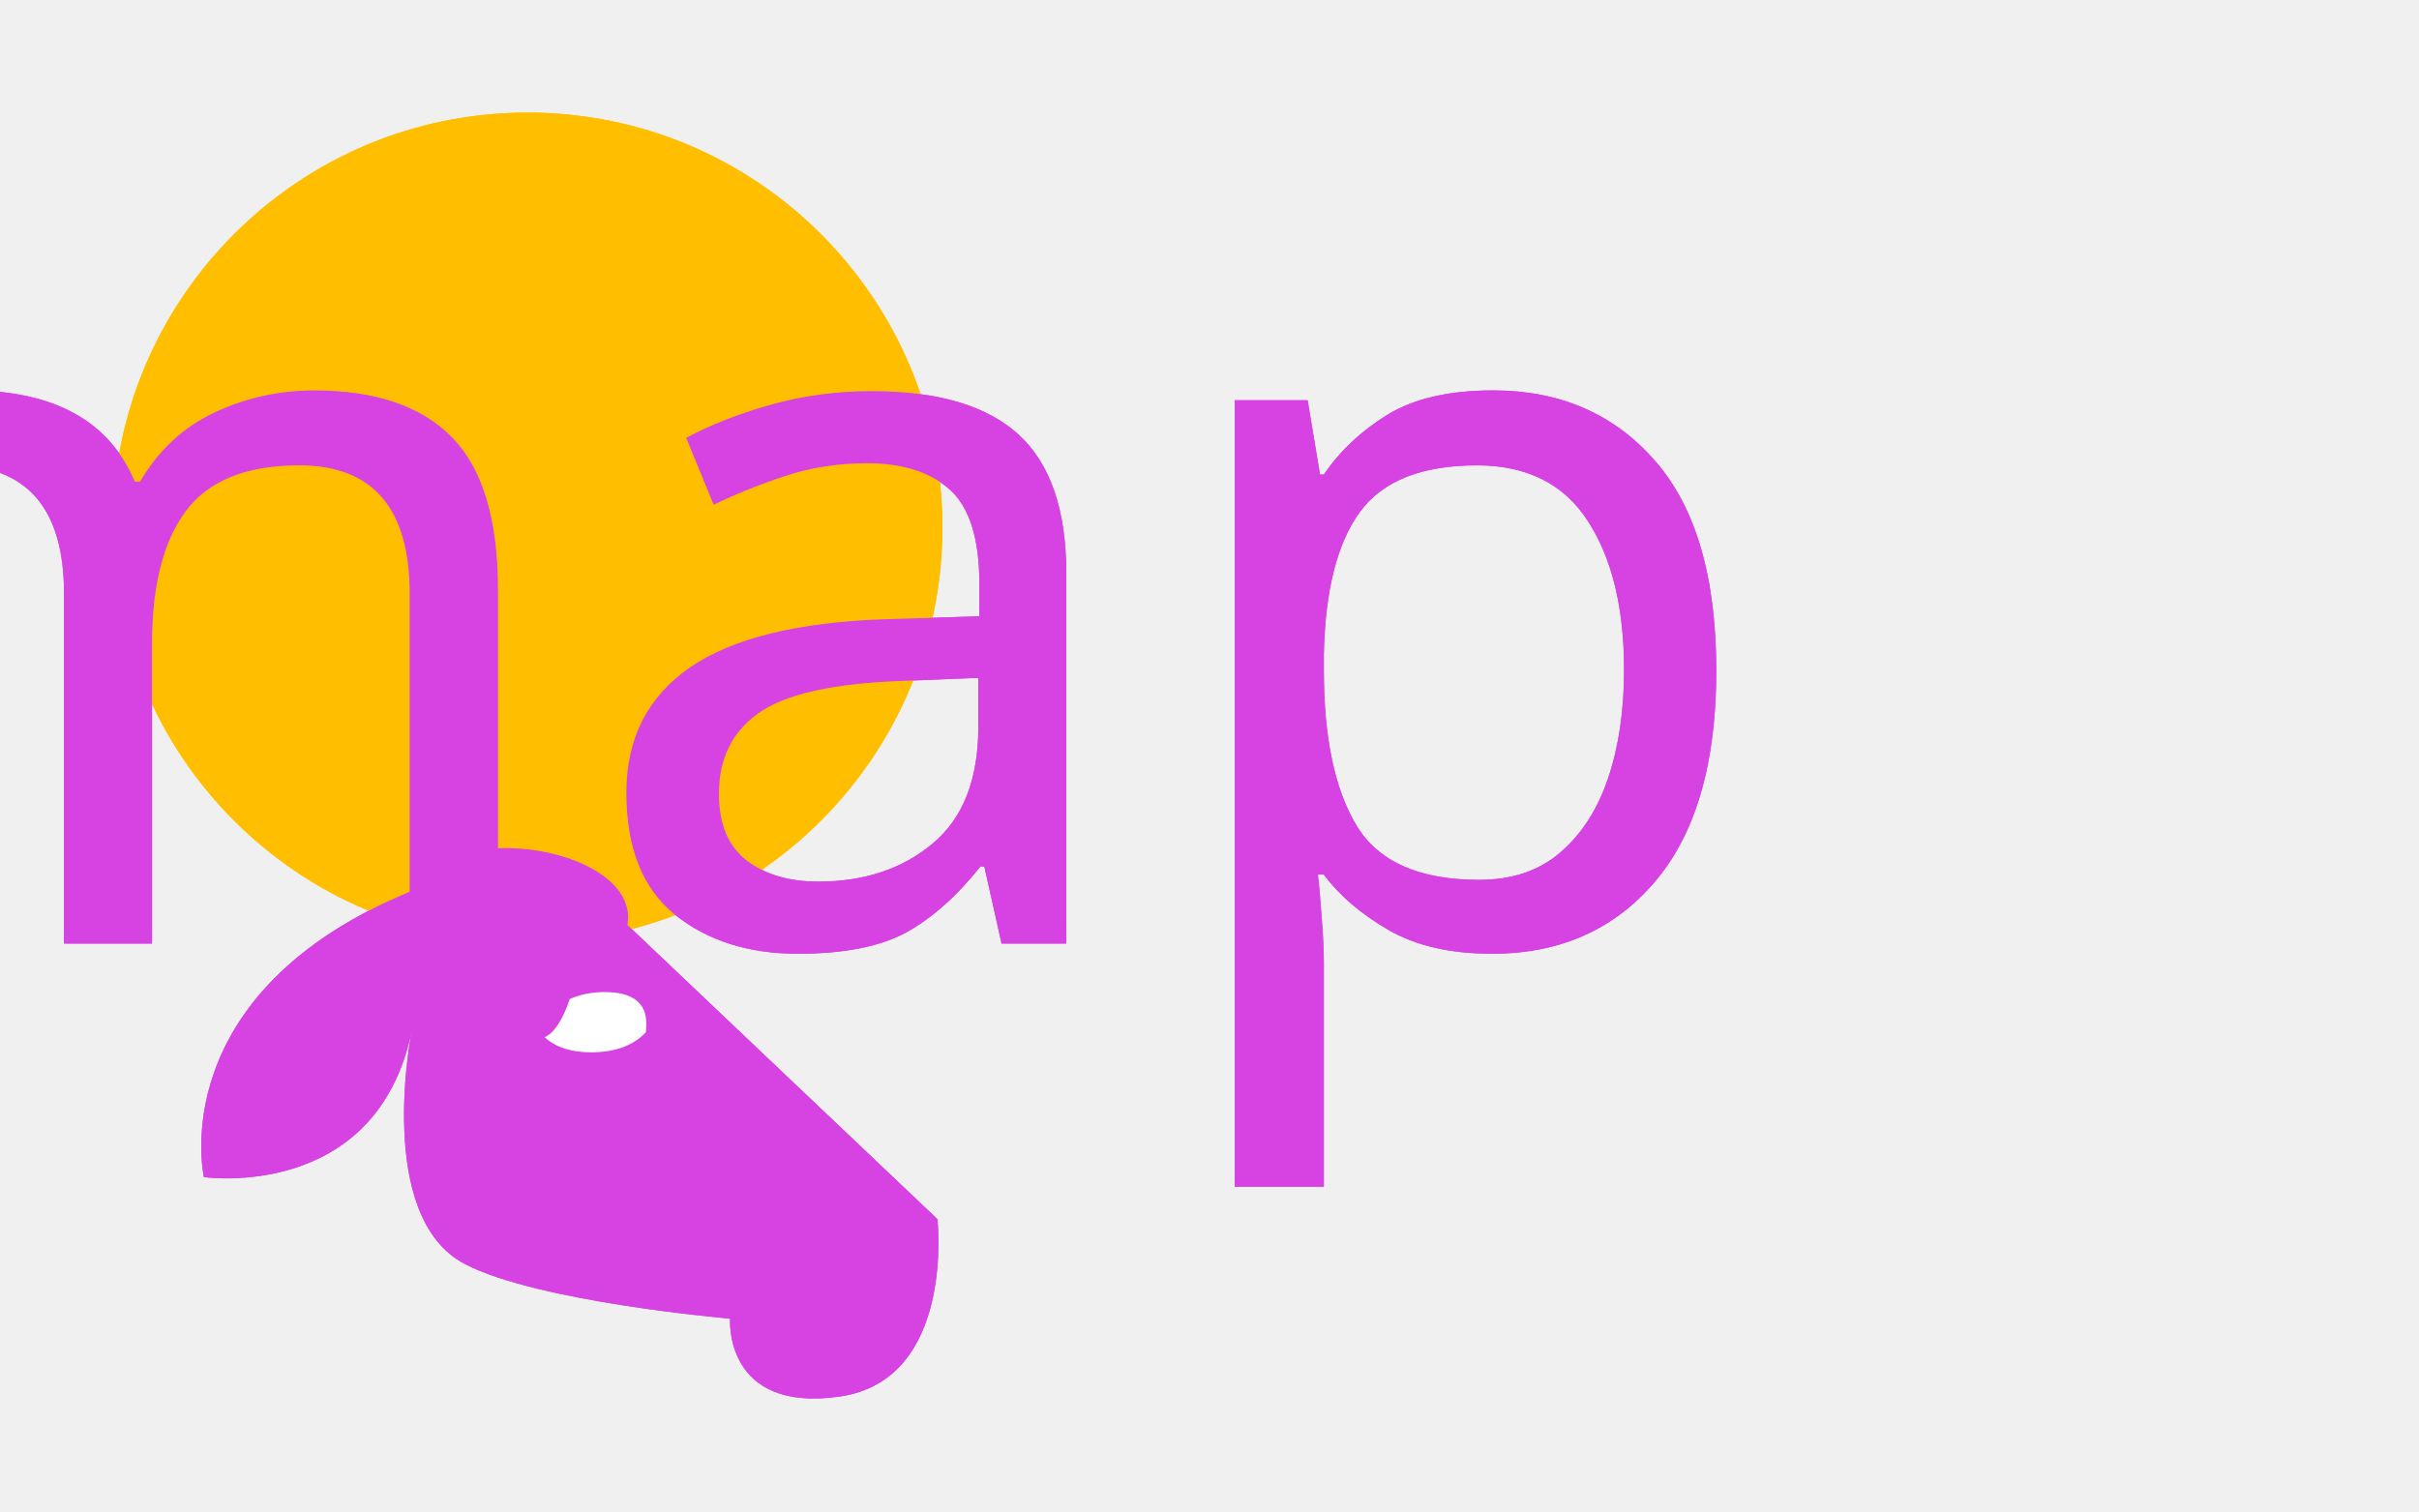
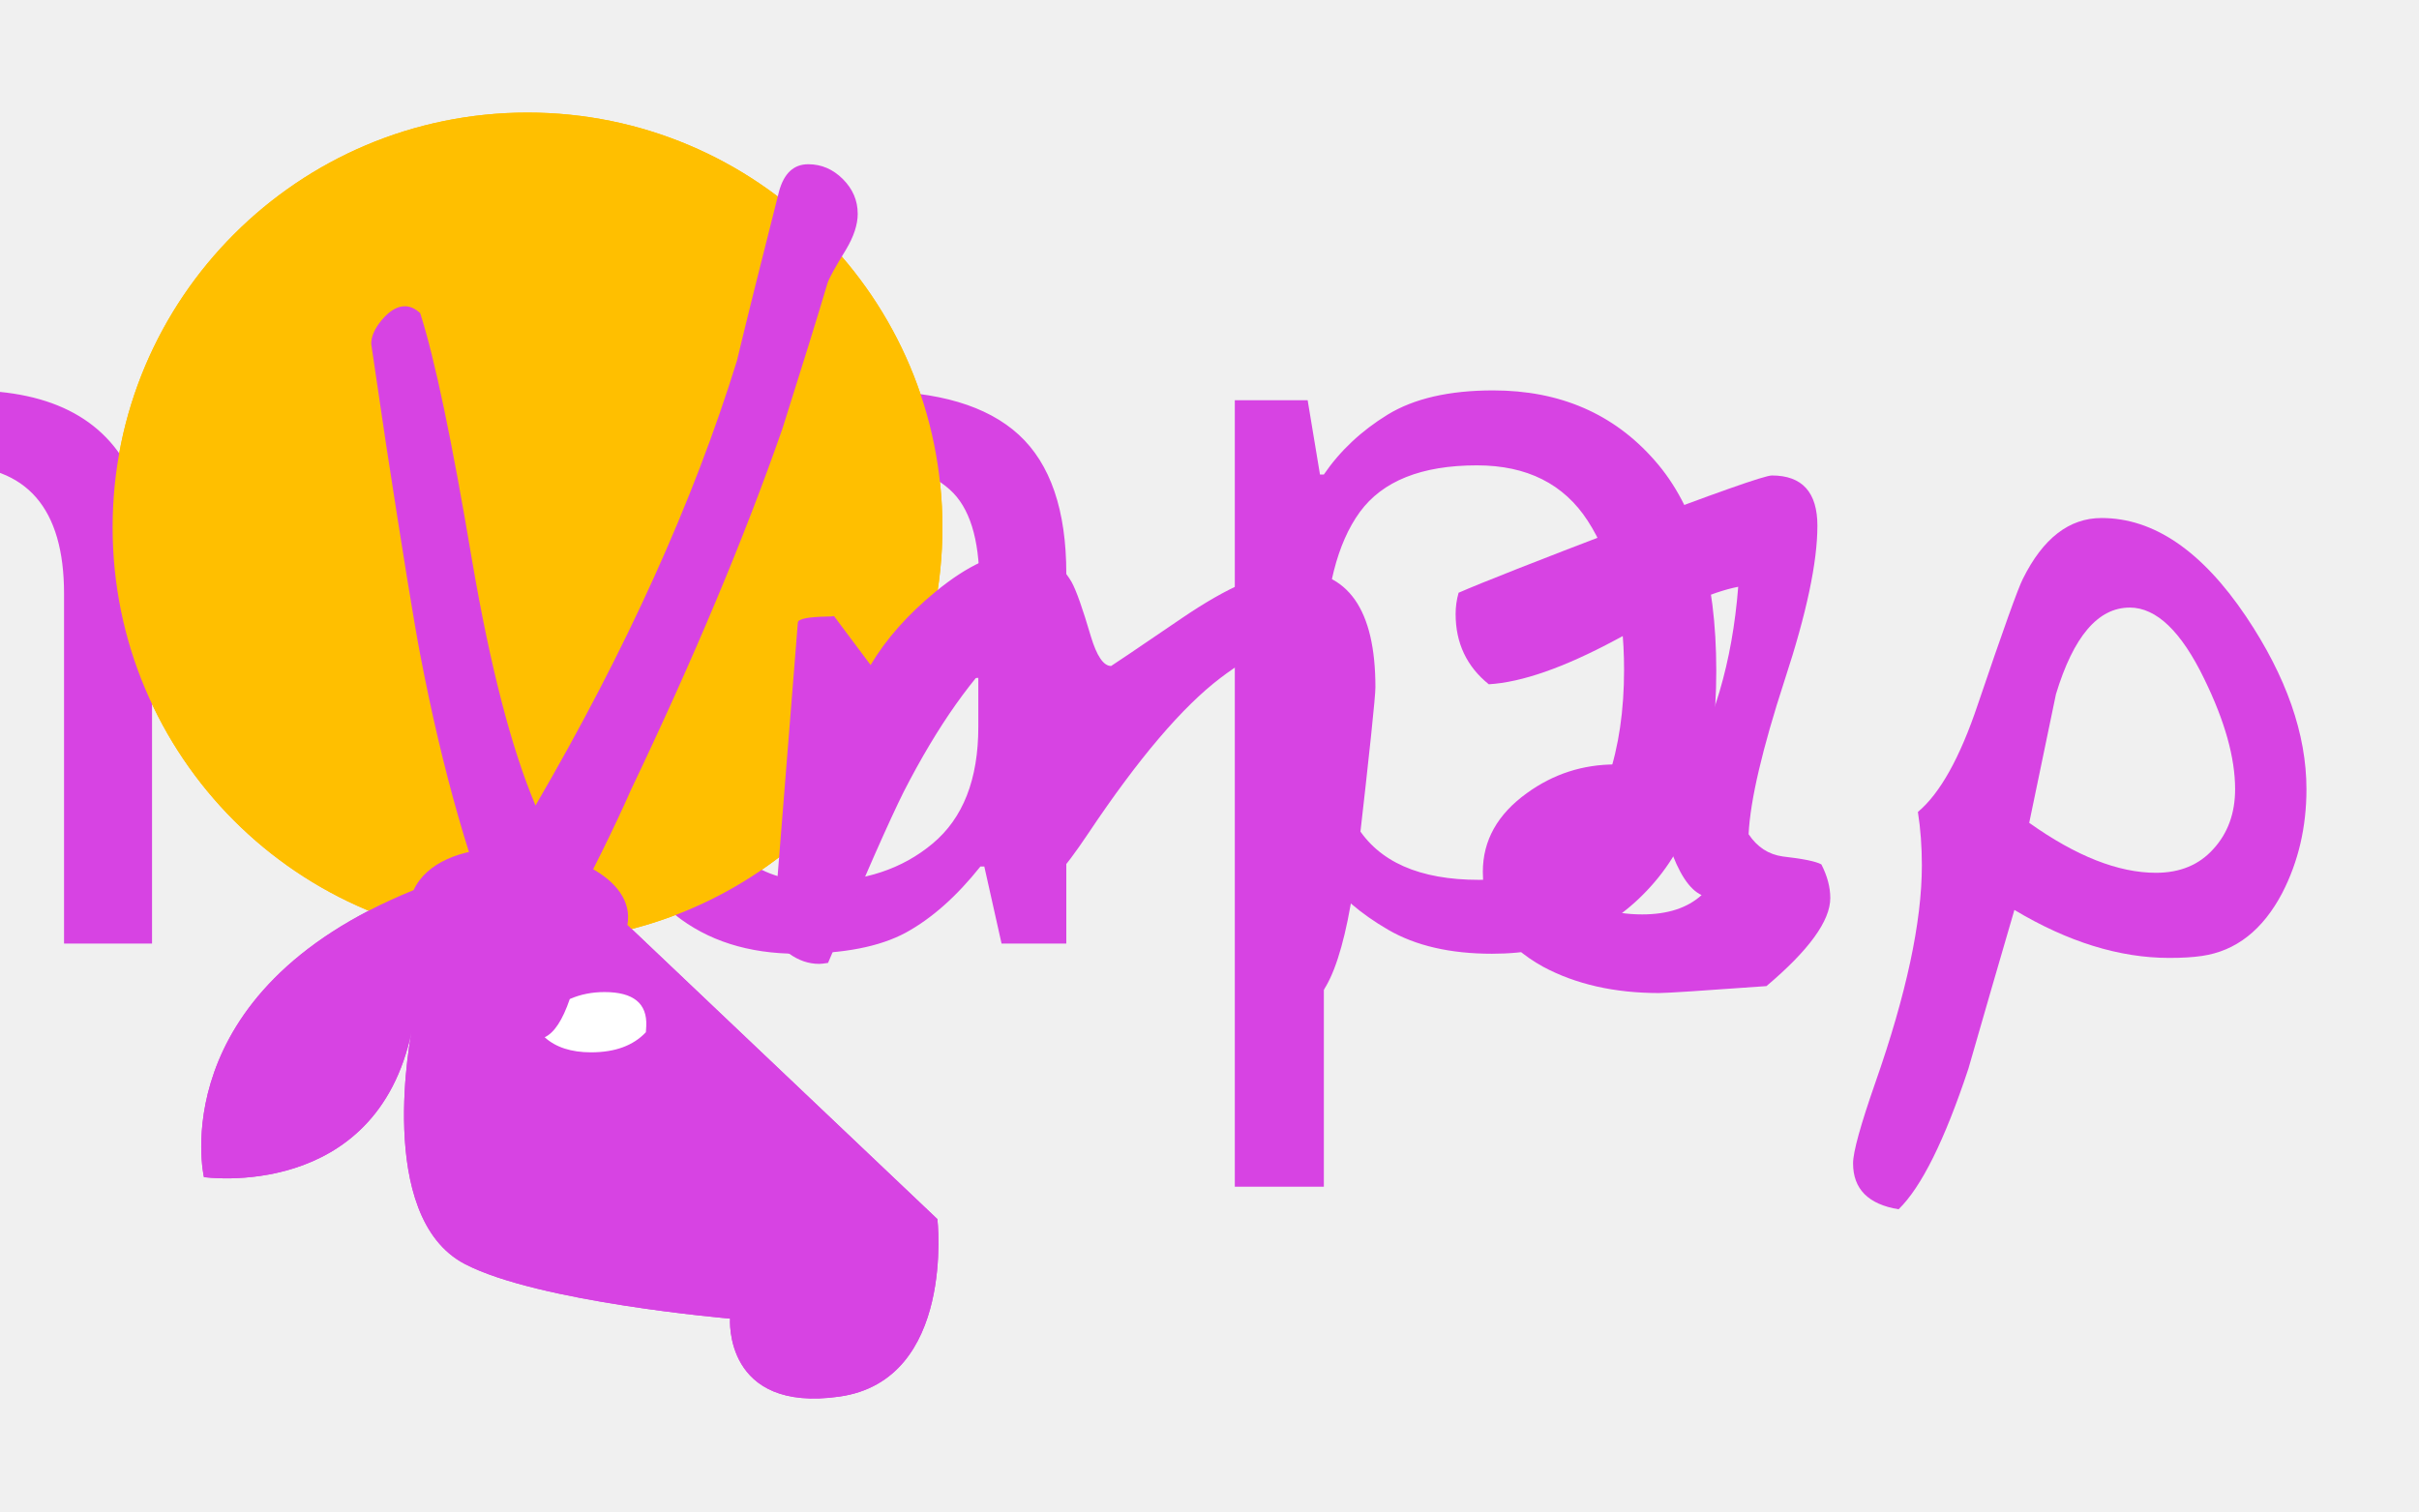
<svg xmlns="http://www.w3.org/2000/svg" width="107.393" height="67.103" viewBox="0 0 107.393 67.103" id="svg5591" version="1.1">
  <defs id="defs5593" />
  <g id="layer1" transform="translate(-385.9426,-485.8325)">
    <g transform="translate(593.9149,79.21979)" id="g4809">
      <circle style="opacity:1;fill:#ffbf00;fill-opacity:1;stroke:none;stroke-width:1;stroke-linecap:butt;stroke-linejoin:miter;stroke-miterlimit:4;stroke-dasharray:none;stroke-dashoffset:0;stroke-opacity:1" id="circle4811" cx="-184.553" cy="430.032" r="18.42" />
      <text id="text4813" y="448.513" x="-149.129" style="font-style:normal;font-variant:normal;font-weight:normal;font-stretch:normal;font-size:45px;line-height:125%;font-family:'Domestic Manners';-inkscape-font-specification:'Domestic Manners';text-align:center;letter-spacing:0px;word-spacing:0px;text-anchor:middle;fill:#d743e3;fill-opacity:1;stroke:none;stroke-width:1px;stroke-linecap:butt;stroke-linejoin:miter;stroke-opacity:1" xml:space="preserve">
        <tspan y="448.513" x="-149.129" id="tspan4815">Vmap</tspan>
      </text>
      <path style="fill:#d743e3;fill-opacity:1;fill-rule:evenodd;stroke:none;stroke-width:1px;stroke-linecap:butt;stroke-linejoin:miter;stroke-opacity:1" d="m -185.767,444.276 c -1.698,0.048 -3.263,0.618 -3.843,1.863 -11.189,4.544 -9.309,12.744 -9.309,12.744 0,0 7.644,1.1 9.224,-6.483 0,0 -1.658,8.232 2.35,10.337 3.245,1.704 11.784,2.43 11.784,2.43 0,0 -0.294,4.199 4.861,3.462 5.155,-0.736 4.344,-7.88 4.344,-7.88 l -13.762,-13.063 c 0.381,-2.117 -2.819,-3.489 -5.649,-3.41 z" id="path4831" />
      <g style="font-style:normal;font-variant:normal;font-weight:normal;font-stretch:normal;font-size:45px;line-height:125%;font-family:'Domestic Manners';-inkscape-font-specification:'Domestic Manners';text-align:center;letter-spacing:0px;word-spacing:0px;text-anchor:middle;fill:#000000;fill-opacity:1;stroke:none;stroke-width:1px;stroke-linecap:butt;stroke-linejoin:miter;stroke-opacity:1" id="text4898" transform="matrix(-0.7803886,0,0,0.7803886,-320.273,94.35582)">
        <path d="m -174.89,459.152 c -0.542,-0.249 -1.018,-0.974 -1.428,-2.175 -0.601,-0.264 -1.26,-0.396 -1.978,-0.396 -1.641,0 -2.432,0.645 -2.373,1.934 l 0.022,0.352 c 0.718,0.762 1.758,1.143 3.12,1.143 1.128,0 2.007,-0.286 2.637,-0.857 z" id="path4903" style="fill:#ffffff" />
      </g>
    </g>
    <g id="g5617" transform="translate(593.9149,79.21979)">
      <circle r="18.42" cy="430.032" cx="-184.553" id="circle5619" style="opacity:1;fill:#ffbf00;fill-opacity:1;stroke:none;stroke-width:1;stroke-linecap:butt;stroke-linejoin:miter;stroke-miterlimit:4;stroke-dasharray:none;stroke-dashoffset:0;stroke-opacity:1" />
-       <text xml:space="preserve" style="font-style:normal;font-variant:normal;font-weight:normal;font-stretch:normal;font-size:45px;line-height:125%;font-family:'Domestic Manners';-inkscape-font-specification:'Domestic Manners';text-align:center;letter-spacing:0px;word-spacing:0px;text-anchor:middle;fill:#d743e3;fill-opacity:1;stroke:none;stroke-width:1px;stroke-linecap:butt;stroke-linejoin:miter;stroke-opacity:1" x="-149.129" y="448.513" id="text5621">
-         <tspan id="tspan5623" x="-149.129" y="448.513">Vmap</tspan>
-       </text>
+       <g style="font-style:normal;font-variant:normal;font-weight:normal;font-stretch:normal;font-size:45px;line-height:125%;font-family:'Domestic Manners';-inkscape-font-specification:'Domestic Manners';text-align:center;letter-spacing:0px;word-spacing:0px;text-anchor:middle;fill:#d743e3;fill-opacity:1;stroke:none;stroke-width:1px;stroke-linecap:butt;stroke-linejoin:miter;stroke-opacity:1" id="text5621">
+         <path d="m -169.893,416.103 q 0,0.725 -0.527,1.604 -0.703,1.143 -0.813,1.472 -0.637,2.153 -2,6.46 -2.527,7.251 -6.724,16.04 -1.099,2.505 -3.164,6.394 -0.593,0.879 -1.846,0.879 -0.308,0 -0.571,-0.088 -2.285,-5.383 -3.779,-13.184 -0.417,-2.175 -1.516,-9.338 -0.659,-4.417 -0.659,-4.46 0,-0.505 0.483,-1.077 0.505,-0.593 1.011,-0.593 0.352,0 0.681,0.308 0.967,3.01 2.307,11.008 1.208,7.053 2.812,10.854 6.042,-10.371 8.943,-19.753 0.593,-2.483 1.868,-7.515 0.33,-1.208 1.296,-1.208 0.879,0 1.538,0.659 0.659,0.659 0.659,1.538 z" style="" id="path3348" />
+         <path d="m -158.643,436.186 q 0.022,0 3.12,-2.109 3.12,-2.131 4.966,-2.131 3.647,0 3.647,5.186 0,0.615 -0.769,7.339 -0.791,6.877 -2.659,6.877 -0.747,0 -1.296,-0.747 -0.483,-0.659 -0.483,-1.45 0,-0.813 0.879,-3.032 0.615,-1.56 1.143,-4.614 0.483,-2.922 0.483,-4.746 0,-1.692 -0.527,-1.692 -1.472,0 -3.647,1.648 -2.549,1.934 -5.867,6.899 -1.692,2.527 -2.285,2.527 -0.879,0 -1.56,-1.055 -0.637,-0.945 -0.637,-1.934 0,-1.165 0.593,-3.428 0.615,-2.285 0.615,-3.45 0,-0.681 -0.176,-1.208 -2.483,2.285 -4.746,6.702 -0.923,1.846 -3.362,7.603 -0.264,0.044 -0.396,0.044 -0.703,0 -1.34,-0.461 -0.747,-0.527 -0.681,-1.208 l 1.077,-13.491 q 0.022,-0.242 1.318,-0.264 0.22,0 0.286,-0.022 l 1.626,2.175 q 1.033,-1.736 2.878,-3.252 2.131,-1.758 3.823,-1.758 1.45,0 2.219,1.318 0.308,0.549 0.857,2.417 0.396,1.318 0.901,1.318 z" style="" id="path3350" />
+         <path d="m -127.288,429.968 q 0,2.417 -1.45,6.833 -1.494,4.592 -1.604,6.855 0.571,0.857 1.516,0.989 1.362,0.154 1.714,0.352 0.396,0.769 0.396,1.494 0,1.516 -2.834,3.911 -4.263,0.308 -4.768,0.308 -2.966,0 -5.142,-1.165 -2.681,-1.472 -2.681,-4.219 0,-2.087 1.956,-3.494 1.758,-1.274 3.933,-1.274 1.582,0 2.922,0.659 2.131,-3.516 2.527,-8.547 -1.736,0.33 -5.471,2.373 -3.406,1.824 -5.603,1.956 -1.472,-1.187 -1.472,-3.12 0,-0.483 0.132,-0.945 1.56,-0.681 7.251,-2.856 6.174,-2.351 6.658,-2.351 2.021,0 2.021,2.241 z m -5.142,16.392 q -0.813,-0.374 -1.428,-2.175 -0.901,-0.396 -1.978,-0.396 -2.461,0 -2.373,1.934 l 0.022,0.352 q 1.077,1.143 3.12,1.143 1.692,0 2.637,-0.857 z" style="" id="path3352" />
+         <path d="m -111.665,449.15 q -3.318,0 -6.877,-2.131 -1.033,3.538 -2.043,7.053 -1.582,4.768 -3.098,6.24 -2.021,-0.33 -2.021,-2.043 0,-0.747 0.989,-3.582 2.065,-5.889 2.065,-9.646 0,-1.252 -0.176,-2.373 1.472,-1.23 2.659,-4.768 1.692,-4.988 2,-5.581 1.34,-2.703 3.494,-2.703 3.472,0 6.416,4.373 2.681,3.999 2.681,7.668 0,2.527 -1.077,4.614 -1.296,2.461 -3.56,2.791 -0.593,0.088 -1.45,0.088 z m -1.758,-15.557 q -2.109,0 -3.274,3.845 -0.593,2.856 -1.187,5.713 3.12,2.219 5.625,2.219 1.604,0 2.549,-1.055 0.967,-1.055 0.967,-2.659 0,-2.087 -1.362,-4.878 -1.538,-3.186 -3.318,-3.186 z" style="" id="path3354" />
+       </g>
      <path id="path5625" d="m -185.767,444.276 c -1.698,0.048 -3.263,0.618 -3.843,1.863 -11.189,4.544 -9.309,12.744 -9.309,12.744 0,0 7.644,1.1 9.224,-6.483 0,0 -1.658,8.232 2.35,10.337 3.245,1.704 11.784,2.43 11.784,2.43 0,0 -0.294,4.199 4.861,3.462 5.155,-0.736 4.344,-7.88 4.344,-7.88 l -13.762,-13.063 c 0.381,-2.117 -2.819,-3.489 -5.649,-3.41 z" style="fill:#d743e3;fill-opacity:1;fill-rule:evenodd;stroke:none;stroke-width:1px;stroke-linecap:butt;stroke-linejoin:miter;stroke-opacity:1" />
      <g transform="matrix(-0.7803886,0,0,0.7803886,-320.273,94.35582)" id="g5627" style="font-style:normal;font-variant:normal;font-weight:normal;font-stretch:normal;font-size:45px;line-height:125%;font-family:'Domestic Manners';-inkscape-font-specification:'Domestic Manners';text-align:center;letter-spacing:0px;word-spacing:0px;text-anchor:middle;fill:#000000;fill-opacity:1;stroke:none;stroke-width:1px;stroke-linecap:butt;stroke-linejoin:miter;stroke-opacity:1">
        <path style="fill:#ffffff" id="path5629" d="m -174.89,459.152 c -0.542,-0.249 -1.018,-0.974 -1.428,-2.175 -0.601,-0.264 -1.26,-0.396 -1.978,-0.396 -1.641,0 -2.432,0.645 -2.373,1.934 l 0.022,0.352 c 0.718,0.762 1.758,1.143 3.12,1.143 1.128,0 2.007,-0.286 2.637,-0.857 z" />
      </g>
    </g>
  </g>
</svg>
